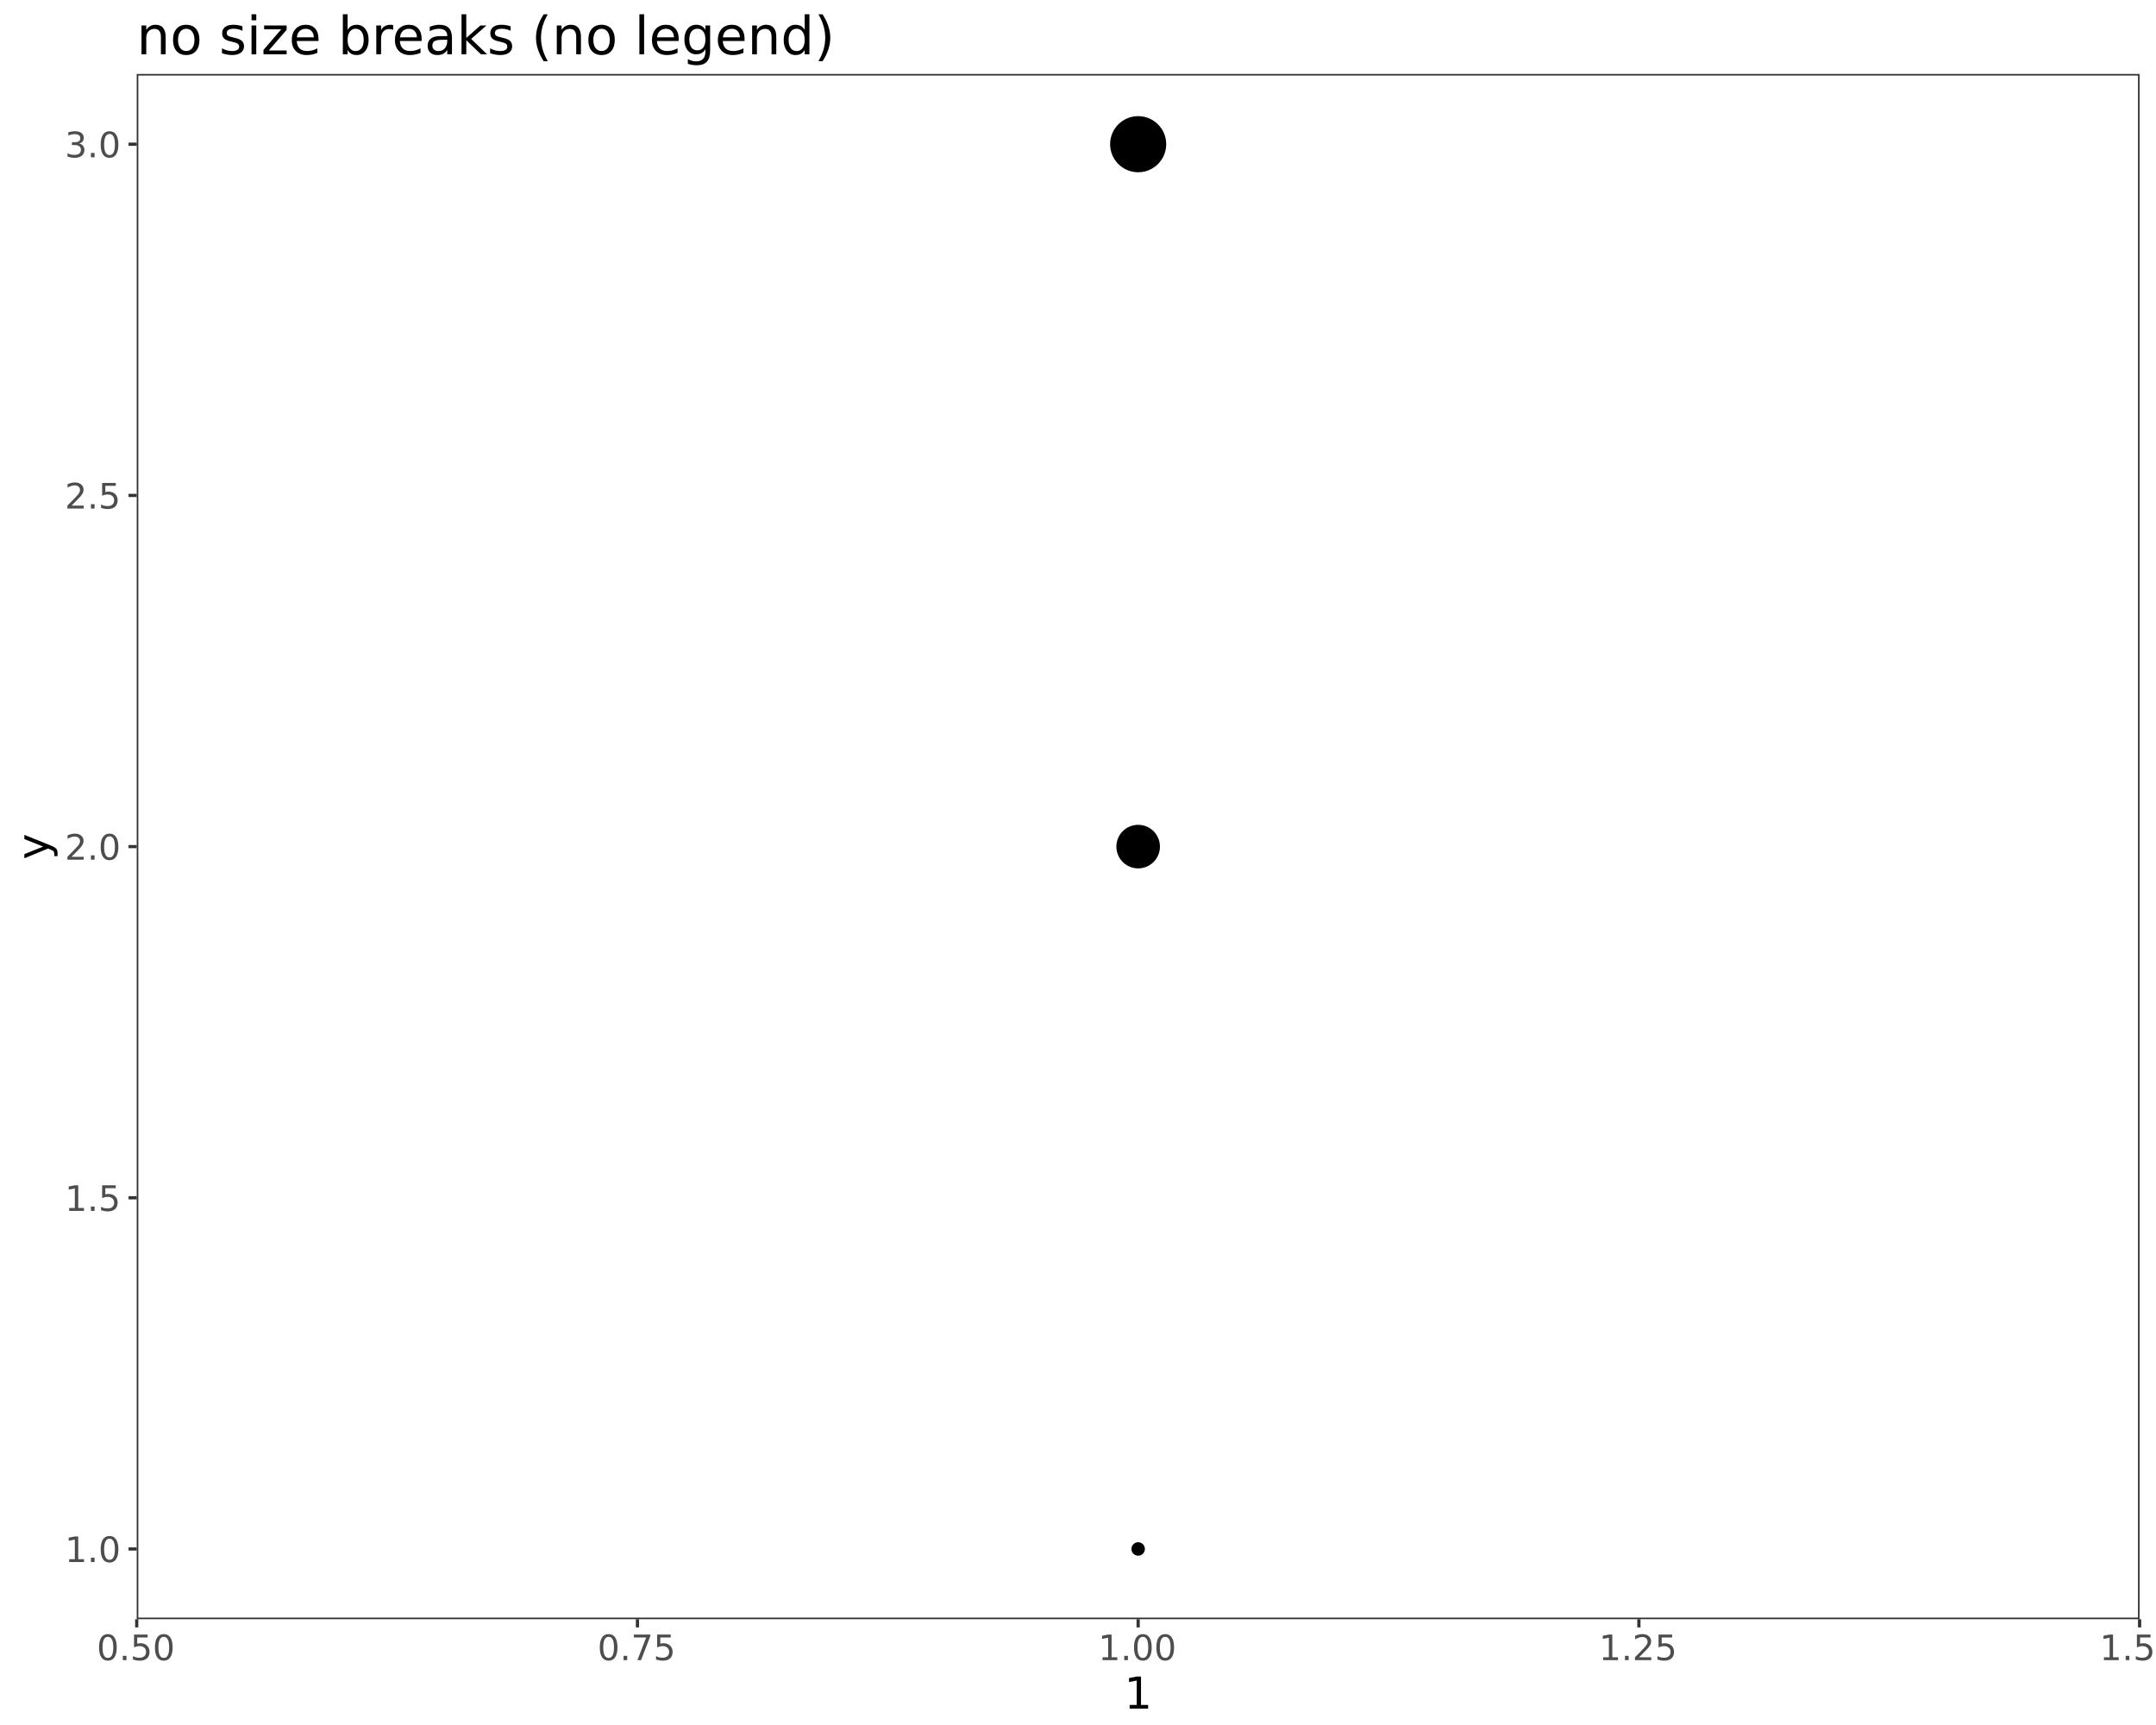
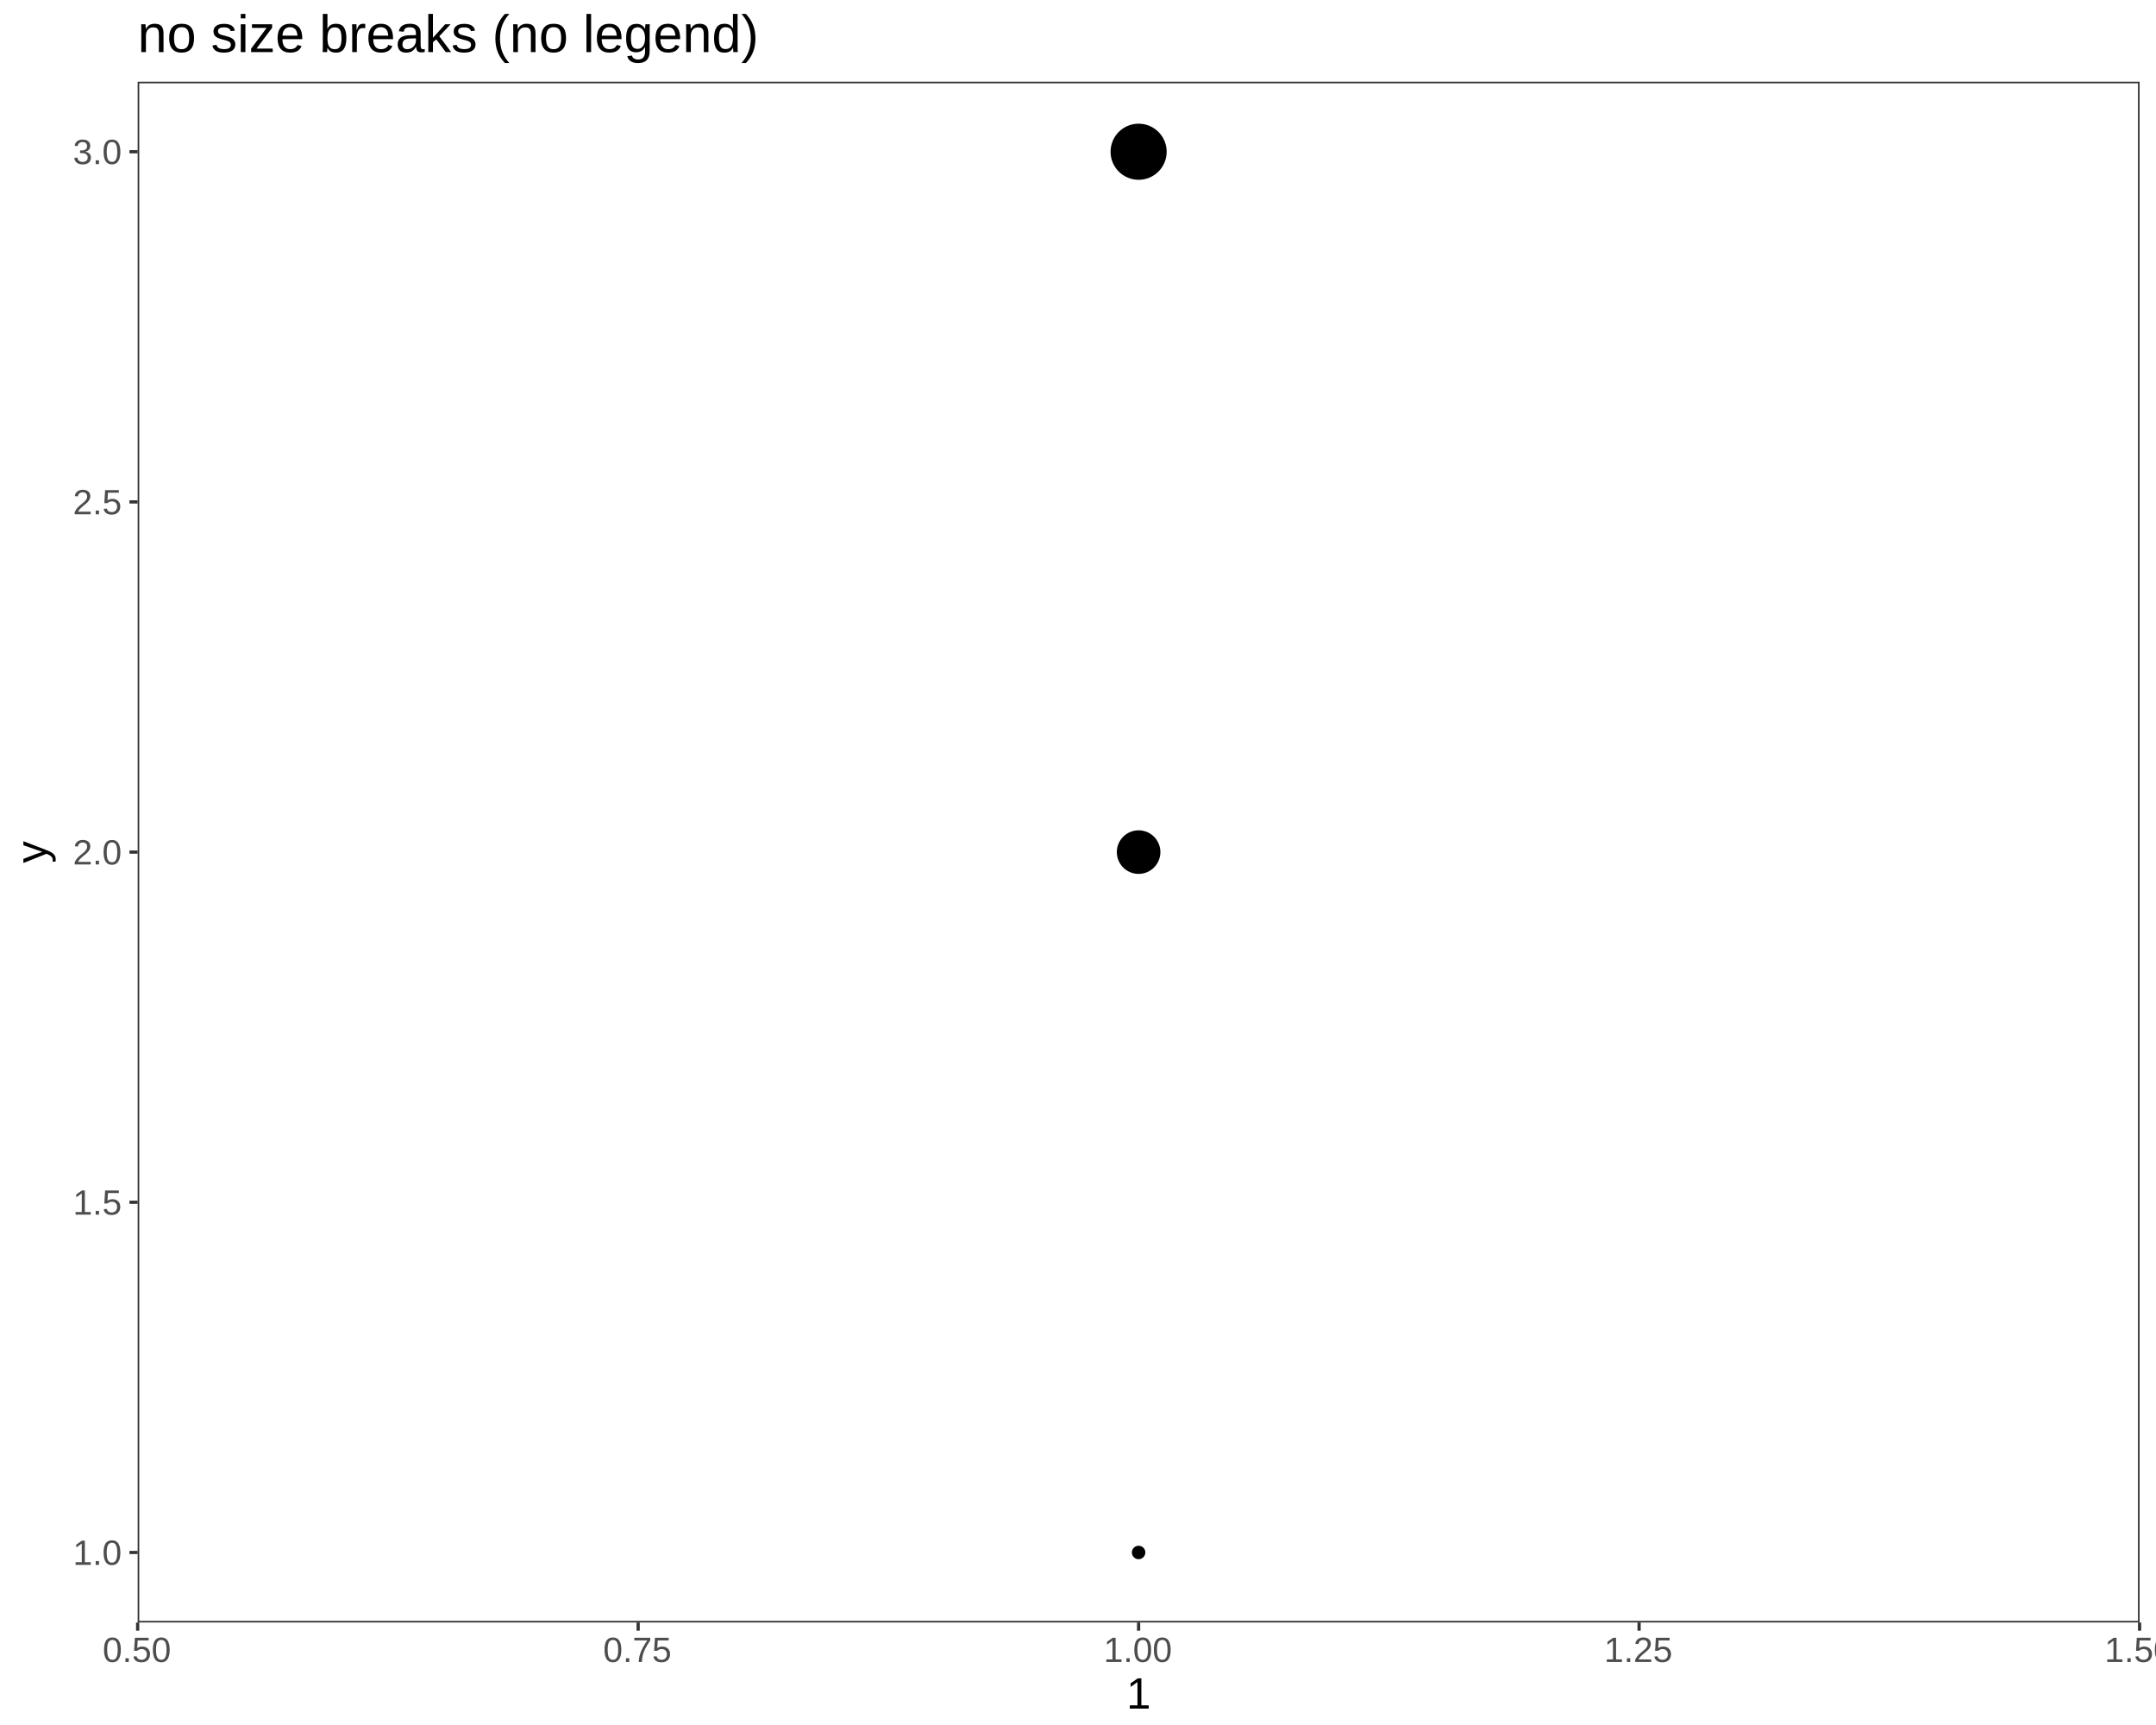
<svg xmlns="http://www.w3.org/2000/svg" viewBox="0 0 720.00 576.00">
  <defs>
    <style type="text/css">
    line, polyline, path, rect, circle {
      fill: none;
      stroke: #000000;
      stroke-linecap: round;
      stroke-linejoin: round;
      stroke-miterlimit: 10.00;
    }
  </style>
  </defs>
  <rect width="100%" height="100%" style="stroke: none; fill: #FFFFFF;" />
  <rect x="0.00" y="0.00" width="720.00" height="576.00" style="stroke-width: 1.07; stroke: #FFFFFF; fill: #FFFFFF;" />
  <defs>
    <clipPath id="cp1">
-       <rect x="45.66" y="24.70" width="668.86" height="515.97" />
+       <rect x="45.97" y="27.28" width="668.55" height="514.49" />
    </clipPath>
  </defs>
-   <rect x="45.66" y="24.70" width="668.86" height="515.97" style="stroke-width: 1.07; stroke: none; fill: #FFFFFF;" clip-path="url(#cp1)" />
-   <circle cx="380.09" cy="517.22" r="1.42pt" style="stroke-width: 0.71; fill: #000000;" clip-path="url(#cp1)" />
-   <circle cx="380.09" cy="282.69" r="5.19pt" style="stroke-width: 0.71; fill: #000000;" clip-path="url(#cp1)" />
-   <circle cx="380.09" cy="48.15" r="6.76pt" style="stroke-width: 0.71; fill: #000000;" clip-path="url(#cp1)" />
-   <rect x="45.66" y="24.70" width="668.86" height="515.97" style="stroke-width: 1.07; stroke: #333333;" clip-path="url(#cp1)" />
+   <rect x="45.97" y="27.28" width="668.55" height="514.49" style="stroke-width: 1.07; stroke: none; fill: #FFFFFF;" clip-path="url(#cp1)" />
+   <circle cx="380.24" cy="518.39" r="1.42pt" style="stroke-width: 0.71; fill: #000000;" clip-path="url(#cp1)" />
+   <circle cx="380.24" cy="284.53" r="5.19pt" style="stroke-width: 0.71; fill: #000000;" clip-path="url(#cp1)" />
+   <circle cx="380.24" cy="50.67" r="6.76pt" style="stroke-width: 0.71; fill: #000000;" clip-path="url(#cp1)" />
+   <rect x="45.97" y="27.28" width="668.55" height="514.49" style="stroke-width: 1.07; stroke: #333333;" clip-path="url(#cp1)" />
  <defs>
    <clipPath id="cp2">
      <rect x="0.00" y="0.00" width="720.00" height="576.00" />
    </clipPath>
  </defs>
  <g clip-path="url(#cp2)">
-     <text x="21.65" y="521.59" style="font-size: 8.80pt; fill: #4D4D4D; font-family: Bitstream Vera Sans;">1.0</text>
+     <text x="24.35" y="522.52" style="font-size: 8.80pt; fill: #4D4D4D; font-family: Liberation Sans;">1.0</text>
  </g>
  <g clip-path="url(#cp2)">
-     <text x="21.65" y="404.33" style="font-size: 8.80pt; fill: #4D4D4D; font-family: Bitstream Vera Sans;">1.5</text>
+     <text x="24.35" y="405.59" style="font-size: 8.80pt; fill: #4D4D4D; font-family: Liberation Sans;">1.5</text>
  </g>
  <g clip-path="url(#cp2)">
-     <text x="21.65" y="287.06" style="font-size: 8.80pt; fill: #4D4D4D; font-family: Bitstream Vera Sans;">2.0</text>
+     <text x="24.35" y="288.66" style="font-size: 8.80pt; fill: #4D4D4D; font-family: Liberation Sans;">2.0</text>
  </g>
  <g clip-path="url(#cp2)">
-     <text x="21.65" y="169.80" style="font-size: 8.80pt; fill: #4D4D4D; font-family: Bitstream Vera Sans;">2.5</text>
+     <text x="24.35" y="171.73" style="font-size: 8.80pt; fill: #4D4D4D; font-family: Liberation Sans;">2.5</text>
  </g>
  <g clip-path="url(#cp2)">
-     <text x="21.65" y="52.53" style="font-size: 8.80pt; fill: #4D4D4D; font-family: Bitstream Vera Sans;">3.0</text>
+     <text x="24.35" y="54.79" style="font-size: 8.80pt; fill: #4D4D4D; font-family: Liberation Sans;">3.0</text>
  </g>
-   <polyline points="42.92,517.22 45.66,517.22 " style="stroke-width: 1.07; stroke: #333333; stroke-linecap: butt;" clip-path="url(#cp2)" />
-   <polyline points="42.92,399.95 45.66,399.95 " style="stroke-width: 1.07; stroke: #333333; stroke-linecap: butt;" clip-path="url(#cp2)" />
-   <polyline points="42.92,282.69 45.66,282.69 " style="stroke-width: 1.07; stroke: #333333; stroke-linecap: butt;" clip-path="url(#cp2)" />
-   <polyline points="42.92,165.42 45.66,165.42 " style="stroke-width: 1.07; stroke: #333333; stroke-linecap: butt;" clip-path="url(#cp2)" />
-   <polyline points="42.92,48.15 45.66,48.15 " style="stroke-width: 1.07; stroke: #333333; stroke-linecap: butt;" clip-path="url(#cp2)" />
-   <polyline points="45.66,543.41 45.66,540.67 " style="stroke-width: 1.07; stroke: #333333; stroke-linecap: butt;" clip-path="url(#cp2)" />
-   <polyline points="212.88,543.41 212.88,540.67 " style="stroke-width: 1.07; stroke: #333333; stroke-linecap: butt;" clip-path="url(#cp2)" />
-   <polyline points="380.09,543.41 380.09,540.67 " style="stroke-width: 1.07; stroke: #333333; stroke-linecap: butt;" clip-path="url(#cp2)" />
-   <polyline points="547.31,543.41 547.31,540.67 " style="stroke-width: 1.07; stroke: #333333; stroke-linecap: butt;" clip-path="url(#cp2)" />
-   <polyline points="714.52,543.41 714.52,540.67 " style="stroke-width: 1.07; stroke: #333333; stroke-linecap: butt;" clip-path="url(#cp2)" />
+   <polyline points="43.23,518.39 45.97,518.39 " style="stroke-width: 1.07; stroke: #333333; stroke-linecap: butt;" clip-path="url(#cp2)" />
+   <polyline points="43.23,401.46 45.97,401.46 " style="stroke-width: 1.07; stroke: #333333; stroke-linecap: butt;" clip-path="url(#cp2)" />
+   <polyline points="43.23,284.53 45.97,284.53 " style="stroke-width: 1.07; stroke: #333333; stroke-linecap: butt;" clip-path="url(#cp2)" />
+   <polyline points="43.23,167.60 45.97,167.60 " style="stroke-width: 1.07; stroke: #333333; stroke-linecap: butt;" clip-path="url(#cp2)" />
+   <polyline points="43.23,50.67 45.97,50.67 " style="stroke-width: 1.07; stroke: #333333; stroke-linecap: butt;" clip-path="url(#cp2)" />
+   <polyline points="45.97,544.52 45.97,541.78 " style="stroke-width: 1.07; stroke: #333333; stroke-linecap: butt;" clip-path="url(#cp2)" />
+   <polyline points="213.11,544.52 213.11,541.78 " style="stroke-width: 1.07; stroke: #333333; stroke-linecap: butt;" clip-path="url(#cp2)" />
+   <polyline points="380.24,544.52 380.24,541.78 " style="stroke-width: 1.07; stroke: #333333; stroke-linecap: butt;" clip-path="url(#cp2)" />
+   <polyline points="547.38,544.52 547.38,541.78 " style="stroke-width: 1.07; stroke: #333333; stroke-linecap: butt;" clip-path="url(#cp2)" />
+   <polyline points="714.52,544.52 714.52,541.78 " style="stroke-width: 1.07; stroke: #333333; stroke-linecap: butt;" clip-path="url(#cp2)" />
  <g clip-path="url(#cp2)">
-     <text x="32.30" y="554.35" style="font-size: 8.80pt; fill: #4D4D4D; font-family: Bitstream Vera Sans;">0.50</text>
+     <text x="34.29" y="554.96" style="font-size: 8.80pt; fill: #4D4D4D; font-family: Liberation Sans;">0.50</text>
  </g>
  <g clip-path="url(#cp2)">
-     <text x="199.52" y="554.35" style="font-size: 8.80pt; fill: #4D4D4D; font-family: Bitstream Vera Sans;">0.75</text>
+     <text x="201.43" y="554.96" style="font-size: 8.80pt; fill: #4D4D4D; font-family: Liberation Sans;">0.75</text>
  </g>
  <g clip-path="url(#cp2)">
-     <text x="366.73" y="554.35" style="font-size: 8.80pt; fill: #4D4D4D; font-family: Bitstream Vera Sans;">1.00</text>
+     <text x="368.57" y="554.96" style="font-size: 8.80pt; fill: #4D4D4D; font-family: Liberation Sans;">1.00</text>
  </g>
  <g clip-path="url(#cp2)">
-     <text x="533.95" y="554.35" style="font-size: 8.80pt; fill: #4D4D4D; font-family: Bitstream Vera Sans;">1.25</text>
+     <text x="535.70" y="554.96" style="font-size: 8.80pt; fill: #4D4D4D; font-family: Liberation Sans;">1.25</text>
  </g>
  <g clip-path="url(#cp2)">
-     <text x="701.16" y="554.35" style="font-size: 8.80pt; fill: #4D4D4D; font-family: Bitstream Vera Sans;">1.50</text>
+     <text x="702.84" y="554.96" style="font-size: 8.80pt; fill: #4D4D4D; font-family: Liberation Sans;">1.50</text>
  </g>
  <g clip-path="url(#cp2)">
-     <text x="375.43" y="570.52" style="font-size: 11.00pt; font-family: Bitstream Vera Sans;">1</text>
+     <text x="376.17" y="570.52" style="font-size: 11.00pt; font-family: Liberation Sans;">1</text>
  </g>
  <g clip-path="url(#cp2)">
-     <text transform="translate(16.17,287.03) rotate(-90)" style="font-size: 11.00pt; font-family: Bitstream Vera Sans;">y</text>
+     <text transform="translate(15.56,288.20) rotate(-90)" style="font-size: 11.00pt; font-family: Liberation Sans;">y</text>
  </g>
  <g clip-path="url(#cp2)">
-     <text x="45.66" y="18.13" style="font-size: 13.20pt; font-family: Bitstream Vera Sans;">no size breaks (no legend)</text>
+     <text x="45.97" y="17.40" style="font-size: 13.20pt; font-family: Liberation Sans;">no size breaks (no legend)</text>
  </g>
</svg>
